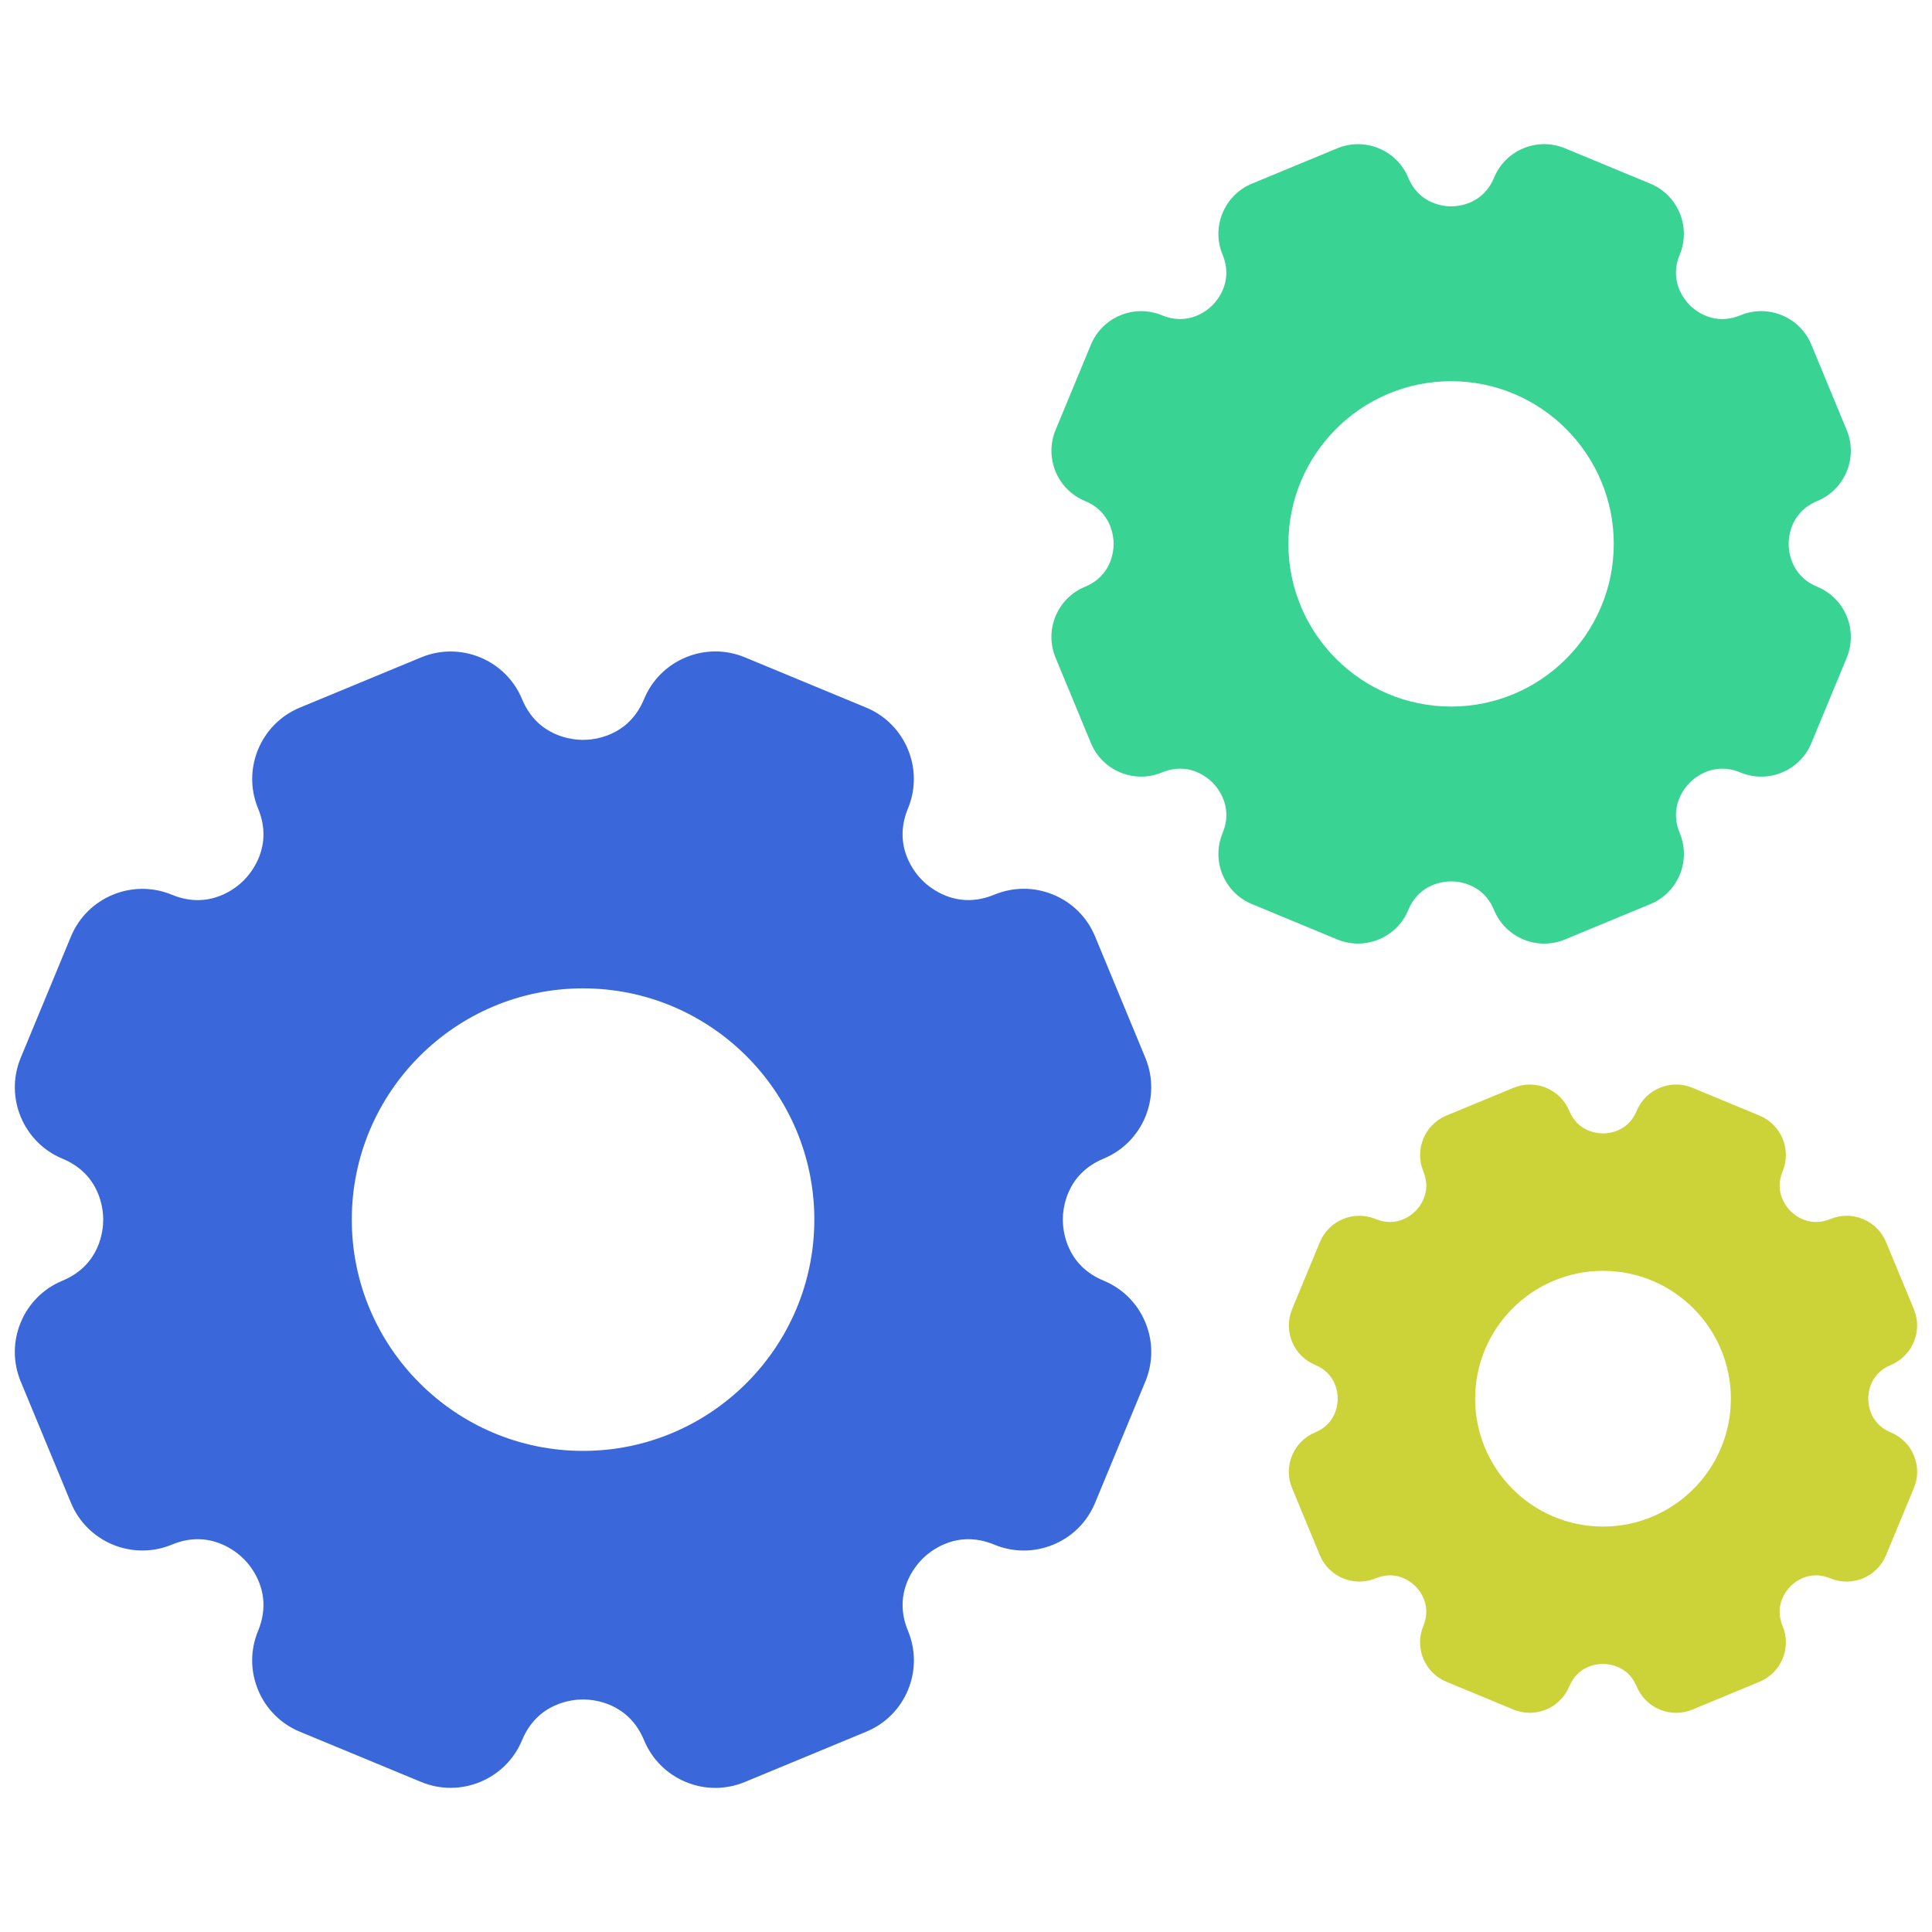
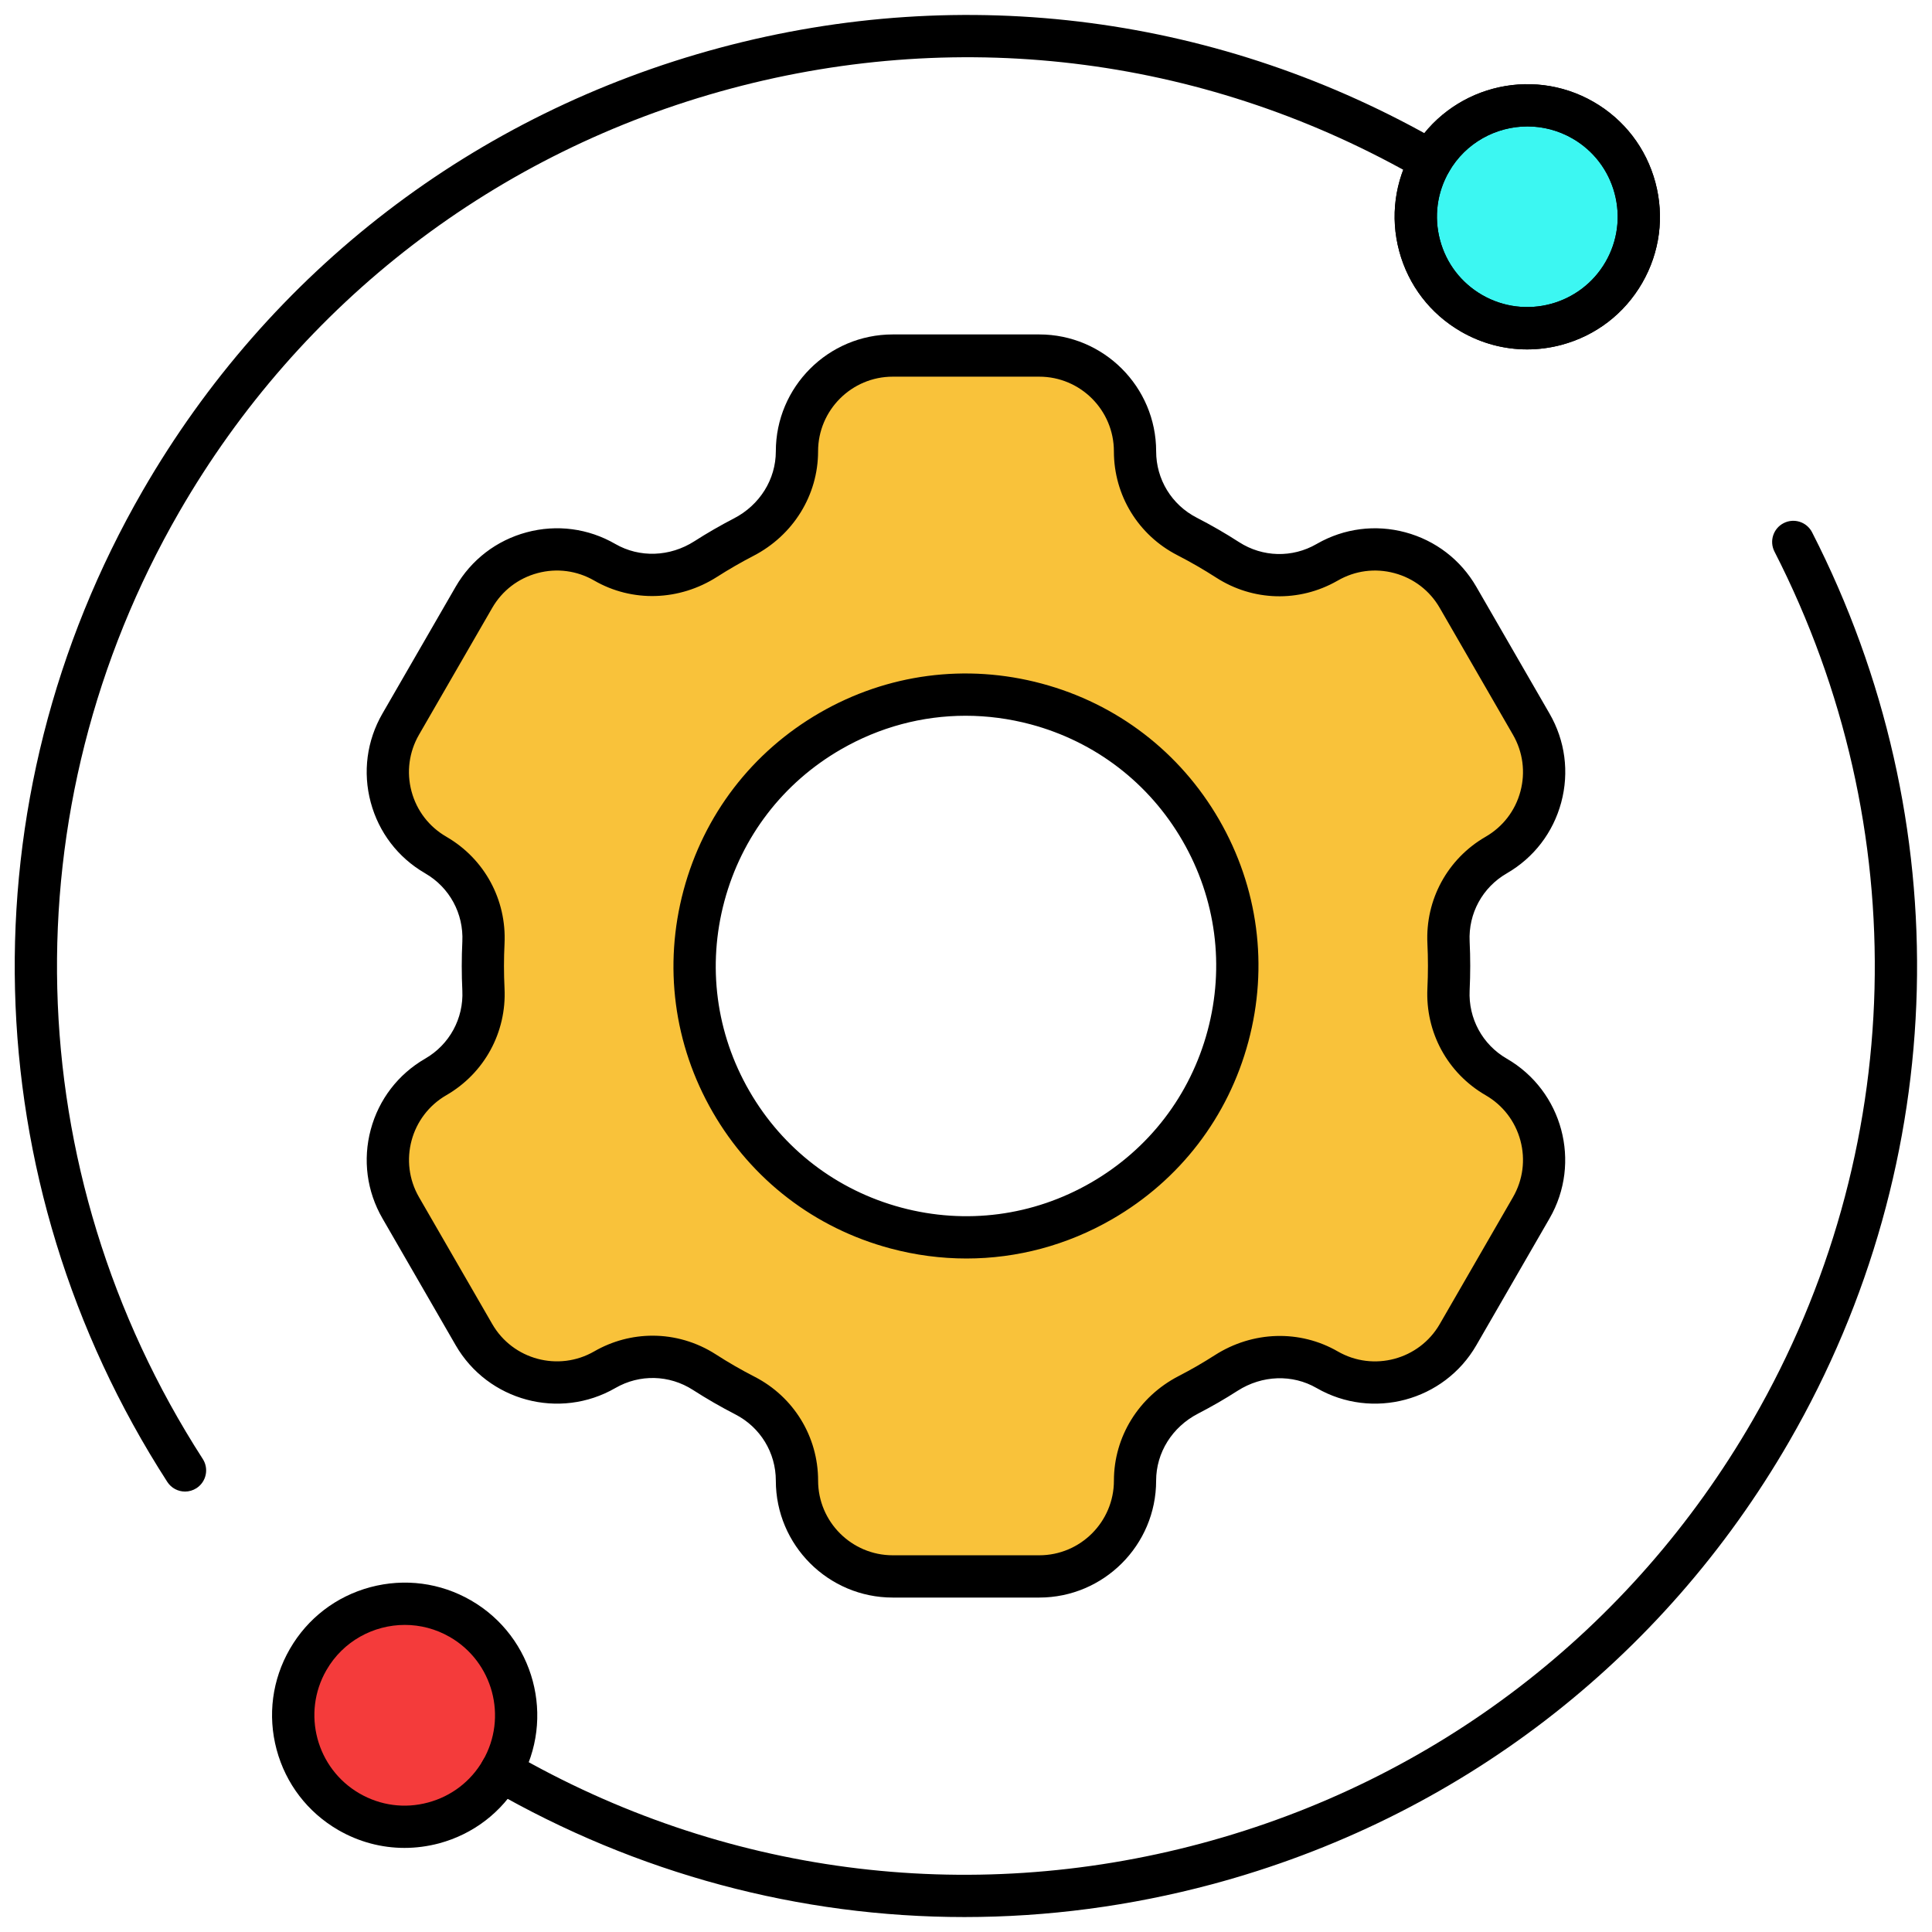
<svg xmlns="http://www.w3.org/2000/svg" version="1.1" width="256" height="256" viewBox="0 0 256 256" xml:space="preserve">
  <defs>
</defs>
  <g transform="translate(128 128) scale(0.72 0.72)" style="">
    <g style="stroke: none; stroke-width: 0; stroke-dasharray: none; stroke-linecap: butt; stroke-linejoin: miter; stroke-miterlimit: 10; fill: none; fill-rule: nonzero; opacity: 1;" transform="translate(-175.05 -175.05) scale(3.89 3.89)">
-       <path d="M 53.485 61.861 c -0.373 -0.902 -1.075 -1.603 -1.976 -1.976 c -1.789 -0.741 -1.928 -2.396 -1.928 -2.886 c 0 -0.489 0.139 -2.144 1.929 -2.886 c 1.86 -0.771 2.746 -2.912 1.975 -4.77 l -2.378 -5.741 c -0.373 -0.901 -1.075 -1.603 -1.976 -1.976 c -0.9 -0.373 -1.893 -0.373 -2.795 0 c -1.788 0.74 -3.057 -0.331 -3.404 -0.677 c -0.346 -0.346 -1.418 -1.615 -0.677 -3.403 c 0.771 -1.859 -0.116 -4 -1.976 -4.771 l -5.741 -2.378 c -0.45 -0.186 -0.923 -0.279 -1.397 -0.279 c -0.473 0 -0.947 0.093 -1.397 0.28 c -0.901 0.373 -1.603 1.075 -1.976 1.976 c -0.741 1.789 -2.396 1.928 -2.886 1.928 c 0 0 0 0 0 0 c -0.489 0 -2.144 -0.139 -2.886 -1.929 c -0.771 -1.859 -2.912 -2.743 -4.77 -1.975 l -5.743 2.378 c -1.859 0.771 -2.745 2.911 -1.975 4.771 c 0.741 1.789 -0.331 3.057 -0.677 3.403 c -0.346 0.346 -1.612 1.419 -3.404 0.677 c -1.86 -0.768 -3.999 0.117 -4.771 1.977 l -2.378 5.741 c -0.769 1.859 0.117 4 1.975 4.77 l 0.002 0.001 c 1.789 0.741 1.927 2.396 1.927 2.885 c 0.001 0.49 -0.139 2.145 -1.927 2.886 c -0.901 0.373 -1.603 1.075 -1.976 1.976 c -0.373 0.901 -0.373 1.893 0 2.795 l 2.378 5.742 c 0.771 1.858 2.909 2.747 4.771 1.975 c 1.79 -0.742 3.057 0.331 3.403 0.677 c 0.347 0.346 1.418 1.615 0.677 3.404 c -0.373 0.901 -0.373 1.893 0.001 2.794 c 0.373 0.901 1.075 1.603 1.976 1.976 l 5.741 2.378 c 1.859 0.769 3.999 -0.117 4.771 -1.977 c 0.741 -1.788 2.396 -1.927 2.885 -1.927 c 0.49 0 2.145 0.139 2.886 1.927 c 0.373 0.901 1.075 1.603 1.976 1.977 c 0.901 0.374 1.893 0.373 2.795 0 l 5.74 -2.378 c 0.901 -0.373 1.603 -1.075 1.977 -1.976 c 0.374 -0.901 0.373 -1.894 0 -2.795 c -0.741 -1.789 0.331 -3.057 0.677 -3.403 c 0.346 -0.347 1.613 -1.419 3.403 -0.677 c 0.901 0.373 1.894 0.373 2.795 0 c 0.902 -0.373 1.603 -1.075 1.976 -1.976 l 2.378 -5.74 C 53.859 63.755 53.859 62.762 53.485 61.861 z M 26.883 67.94 c -6.033 0 -10.941 -4.908 -10.941 -10.941 c 0 -6.033 4.908 -10.941 10.941 -10.941 s 10.941 4.908 10.941 10.941 C 37.823 63.032 32.915 67.94 26.883 67.94 z" style="stroke: none; stroke-width: 1; stroke-dasharray: none; stroke-linecap: butt; stroke-linejoin: miter; stroke-miterlimit: 10; fill: rgb(58,104,219); fill-rule: nonzero; opacity: 1;" transform=" matrix(1 0 0 1 0 0) " stroke-linecap="round" />
-       <path d="M 86.665 28.45 c -0.263 -0.634 -0.756 -1.128 -1.39 -1.39 c -1.258 -0.521 -1.356 -1.686 -1.356 -2.03 c 0 -0.344 0.098 -1.508 1.357 -2.03 c 1.308 -0.543 1.931 -2.048 1.39 -3.356 l -1.673 -4.039 c -0.262 -0.634 -0.756 -1.128 -1.39 -1.39 c -0.633 -0.262 -1.331 -0.263 -1.966 0 c -1.258 0.52 -2.151 -0.233 -2.394 -0.476 c -0.243 -0.243 -0.997 -1.136 -0.476 -2.394 c 0.542 -1.308 -0.081 -2.814 -1.39 -3.357 l -4.039 -1.673 c -0.317 -0.131 -0.65 -0.197 -0.983 -0.197 s -0.666 0.066 -0.983 0.197 c -0.634 0.263 -1.128 0.756 -1.39 1.39 c -0.521 1.259 -1.686 1.356 -2.03 1.356 c 0 0 0 0 0 0 c -0.344 0 -1.508 -0.098 -2.03 -1.357 c -0.543 -1.307 -2.048 -1.93 -3.356 -1.389 l -4.04 1.673 c -1.307 0.543 -1.931 2.048 -1.389 3.356 c 0.521 1.258 -0.233 2.151 -0.476 2.394 c -0.244 0.244 -1.134 0.998 -2.395 0.476 c -1.309 -0.54 -2.813 0.083 -3.356 1.391 l -1.673 4.039 c -0.541 1.308 0.082 2.814 1.39 3.356 l 0.001 0 c 1.258 0.521 1.356 1.685 1.356 2.03 c 0 0.345 -0.098 1.509 -1.356 2.03 c -0.634 0.262 -1.128 0.756 -1.39 1.39 c -0.263 0.634 -0.263 1.332 0 1.966 l 1.673 4.039 c 0.543 1.307 2.046 1.932 3.357 1.389 c 1.259 -0.522 2.151 0.233 2.394 0.476 c 0.244 0.244 0.998 1.136 0.476 2.395 c -0.262 0.634 -0.262 1.332 0 1.966 c 0.263 0.634 0.756 1.128 1.39 1.39 l 4.039 1.673 c 1.307 0.541 2.813 -0.082 3.356 -1.391 c 0.521 -1.258 1.685 -1.356 2.03 -1.356 c 0.345 0 1.509 0.098 2.03 1.356 c 0.262 0.634 0.756 1.128 1.39 1.391 c 0.634 0.263 1.332 0.263 1.966 0 l 4.038 -1.673 c 0.634 -0.262 1.128 -0.756 1.391 -1.39 c 0.263 -0.634 0.263 -1.332 0 -1.966 c -0.521 -1.258 0.233 -2.151 0.476 -2.394 c 0.243 -0.244 1.135 -0.998 2.394 -0.476 c 0.634 0.262 1.332 0.262 1.966 0 c 0.634 -0.263 1.128 -0.756 1.39 -1.39 l 1.673 -4.038 C 86.927 29.782 86.927 29.084 86.665 28.45 z M 67.95 32.726 c -4.244 0 -7.697 -3.453 -7.697 -7.697 c 0 -4.244 3.453 -7.696 7.697 -7.696 c 4.244 0 7.696 3.453 7.696 7.696 C 75.646 29.274 72.194 32.726 67.95 32.726 z" style="stroke: none; stroke-width: 1; stroke-dasharray: none; stroke-linecap: butt; stroke-linejoin: miter; stroke-miterlimit: 10; fill: rgb(57,211,148); fill-rule: nonzero; opacity: 1;" transform=" matrix(1 0 0 1 0 0) " stroke-linecap="round" />
-       <path d="M 89.845 68.159 c -0.206 -0.499 -0.595 -0.886 -1.093 -1.093 c -0.989 -0.41 -1.066 -1.325 -1.066 -1.596 c 0 -0.271 0.077 -1.185 1.066 -1.595 c 1.028 -0.426 1.518 -1.61 1.092 -2.637 l -1.315 -3.174 c -0.206 -0.498 -0.594 -0.886 -1.093 -1.093 c -0.498 -0.206 -1.047 -0.206 -1.545 0 c -0.989 0.409 -1.69 -0.183 -1.882 -0.374 c -0.191 -0.191 -0.784 -0.893 -0.374 -1.882 c 0.426 -1.028 -0.064 -2.211 -1.093 -2.638 l -3.174 -1.315 c -0.249 -0.103 -0.511 -0.155 -0.772 -0.155 c -0.262 0 -0.523 0.052 -0.773 0.155 c -0.498 0.206 -0.887 0.594 -1.093 1.092 c -0.41 0.989 -1.325 1.066 -1.595 1.066 c 0 0 0 0 0 0 c -0.271 0 -1.185 -0.077 -1.595 -1.067 c -0.426 -1.028 -1.61 -1.517 -2.637 -1.092 l -3.175 1.315 c -1.028 0.426 -1.518 1.609 -1.092 2.638 c 0.41 0.989 -0.183 1.69 -0.374 1.882 c -0.192 0.192 -0.892 0.785 -1.882 0.374 c -1.029 -0.424 -2.211 0.065 -2.638 1.093 l -1.315 3.174 c -0.425 1.028 0.064 2.211 1.092 2.637 l 0.001 0 c 0.989 0.41 1.066 1.324 1.066 1.595 c 0 0.271 -0.077 1.186 -1.066 1.595 c -0.498 0.206 -0.886 0.594 -1.093 1.093 c -0.206 0.498 -0.206 1.047 0 1.545 l 1.315 3.175 c 0.426 1.027 1.608 1.519 2.638 1.092 c 0.99 -0.41 1.69 0.183 1.881 0.374 c 0.192 0.191 0.784 0.893 0.374 1.882 c -0.206 0.498 -0.206 1.047 0 1.545 c 0.206 0.498 0.594 0.886 1.092 1.093 l 3.174 1.315 c 1.028 0.425 2.211 -0.065 2.638 -1.093 c 0.41 -0.989 1.325 -1.066 1.595 -1.066 c 0.271 0 1.186 0.077 1.595 1.066 c 0.206 0.498 0.594 0.886 1.093 1.093 c 0.498 0.207 1.047 0.206 1.545 0 l 3.174 -1.315 c 0.498 -0.206 0.887 -0.594 1.093 -1.093 c 0.207 -0.498 0.206 -1.047 0 -1.545 c -0.41 -0.989 0.183 -1.69 0.374 -1.882 c 0.191 -0.192 0.892 -0.785 1.881 -0.374 c 0.498 0.206 1.047 0.206 1.545 0 c 0.498 -0.206 0.886 -0.595 1.093 -1.093 l 1.315 -3.174 C 90.052 69.206 90.052 68.657 89.845 68.159 z M 75.137 71.52 c -3.335 0 -6.049 -2.714 -6.049 -6.049 c 0 -3.335 2.714 -6.049 6.049 -6.049 s 6.049 2.714 6.049 6.049 C 81.186 68.806 78.472 71.52 75.137 71.52 z" style="stroke: none; stroke-width: 1; stroke-dasharray: none; stroke-linecap: butt; stroke-linejoin: miter; stroke-miterlimit: 10; fill: rgb(204,211,57); fill-rule: nonzero; opacity: 1;" transform=" matrix(1 0 0 1 0 0) " stroke-linecap="round" />
+       <circle cx="18.444" cy="80.444" r="5.274" style="stroke: none; stroke-width: 1; stroke-dasharray: none; stroke-linecap: butt; stroke-linejoin: miter; stroke-miterlimit: 10; fill: rgb(244,59,59); fill-rule: nonzero; opacity: 1;" transform="  matrix(1 0 0 1 0 0) " />
+       <path d="M 18.434 86.723 c -1.087 0 -2.16 -0.285 -3.126 -0.842 c -1.451 -0.839 -2.489 -2.192 -2.923 -3.81 c -0.433 -1.618 -0.211 -3.309 0.627 -4.761 c 0.838 -1.452 2.191 -2.489 3.81 -2.923 c 1.619 -0.431 3.309 -0.211 4.76 0.627 c 2.996 1.73 4.026 5.574 2.297 8.57 c -0.838 1.452 -2.191 2.489 -3.81 2.924 C 19.528 86.651 18.98 86.723 18.434 86.723 z M 18.452 76.173 c -1.478 0 -2.918 0.766 -3.708 2.136 c -1.179 2.041 -0.477 4.661 1.564 5.839 c 0.989 0.572 2.141 0.725 3.243 0.427 c 1.103 -0.295 2.025 -1.003 2.596 -1.991 c 1.178 -2.041 0.476 -4.66 -1.565 -5.839 C 19.911 76.358 19.176 76.173 18.452 76.173 z" style="stroke: none; stroke-width: 1; stroke-dasharray: none; stroke-linecap: butt; stroke-linejoin: miter; stroke-miterlimit: 10; fill: rgb(0,0,0); fill-rule: nonzero; opacity: 1;" transform=" matrix(1 0 0 1 0 0) " stroke-linecap="round" />
+       <circle cx="71.554" cy="9.554" r="5.274" style="stroke: none; stroke-width: 1; stroke-dasharray: none; stroke-linecap: butt; stroke-linejoin: miter; stroke-miterlimit: 10; fill: rgb(60,247,242); fill-rule: nonzero; opacity: 1;" transform="  matrix(1 0 0 1 0 0) " />
+       <path d="M 27.912 25.901 c 1.492 0.861 3.326 0.776 4.776 -0.154 c 0.289 -0.185 0.584 -0.365 0.885 -0.538 c 0.301 -0.174 0.604 -0.339 0.909 -0.497 c 1.53 -0.792 2.521 -2.337 2.521 -4.06 c 0 -2.503 2.029 -4.531 4.531 -4.531 l 6.931 0 c 2.503 0 4.531 2.029 4.531 4.531 l 0 0.002 c 0 1.698 0.951 3.247 2.461 4.024 c 0.656 0.337 1.297 0.707 1.92 1.108 c 1.425 0.917 3.241 0.962 4.708 0.115 l 0.001 -0.001 c 2.167 -1.251 4.939 -0.509 6.19 1.659 l 3.465 6.002 c 1.251 2.167 0.509 4.939 -1.659 6.19 l -0.001 0.001 c -1.467 0.847 -2.336 2.443 -2.254 4.135 c 0.036 0.741 0.036 1.48 0 2.217 c -0.083 1.696 0.784 3.294 2.254 4.143 l 0.002 0.001 c 2.167 1.251 2.91 4.023 1.659 6.19 l -3.465 6.002 c -1.251 2.167 -4.023 2.91 -6.19 1.659 l 0 0 c -1.492 -0.861 -3.326 -0.776 -4.776 0.154 c -0.289 0.185 -0.584 0.365 -0.885 0.538 c -0.301 0.174 -0.604 0.339 -0.909 0.497 c -1.53 0.791 -2.521 2.337 -2.521 4.06 c 0 2.503 -2.029 4.531 -4.531 4.531 l -6.931 0 c -2.503 0 -4.531 -2.029 -4.531 -4.531 l 0 -0.002 c 0 -1.698 -0.951 -3.247 -2.461 -4.024 c -0.656 -0.337 -1.297 -0.707 -1.92 -1.108 c -1.425 -0.917 -3.241 -0.962 -4.708 -0.115 l -0.001 0.001 c -2.167 1.251 -4.939 0.509 -6.19 -1.659 l -3.465 -6.002 c -1.251 -2.167 -0.509 -4.939 1.659 -6.19 l 0.001 -0.001 c 1.467 -0.847 2.336 -2.443 2.254 -4.135 c -0.036 -0.741 -0.036 -1.481 0 -2.217 c 0.083 -1.696 -0.784 -3.294 -2.254 -4.143 l -0.002 -0.001 c -2.167 -1.251 -2.91 -4.023 -1.659 -6.19 l 3.465 -6.002 C 22.974 25.392 25.745 24.649 27.912 25.901 z M 33.886 51.417 c 3.544 6.138 11.393 8.241 17.531 4.697 c 6.138 -3.544 8.241 -11.392 4.697 -17.53 c -3.544 -6.138 -11.393 -8.241 -17.531 -4.697 C 32.445 37.43 30.342 45.279 33.886 51.417 z" style="stroke: none; stroke-width: 1; stroke-dasharray: none; stroke-linecap: butt; stroke-linejoin: miter; stroke-miterlimit: 10; fill: rgb(249,194,58); fill-rule: nonzero; opacity: 1;" transform=" matrix(1 0 0 1 0 0) " stroke-linecap="round" />
+       <path d="M 48.465 74.879 h -6.931 c -3.05 0 -5.531 -2.481 -5.531 -5.531 c 0 -1.327 -0.735 -2.528 -1.918 -3.136 c -0.679 -0.349 -1.354 -0.738 -2.005 -1.157 c -1.116 -0.718 -2.52 -0.753 -3.667 -0.09 c -2.643 1.525 -6.033 0.617 -7.557 -2.025 l -3.465 -6.002 c -0.738 -1.28 -0.935 -2.769 -0.553 -4.197 c 0.382 -1.427 1.297 -2.62 2.577 -3.359 c 1.148 -0.663 1.821 -1.898 1.757 -3.221 c -0.037 -0.772 -0.037 -1.551 0 -2.315 c 0.065 -1.329 -0.608 -2.566 -1.755 -3.228 c -0.007 -0.004 -0.015 -0.009 -0.022 -0.014 c -1.269 -0.739 -2.176 -1.926 -2.557 -3.346 c -0.383 -1.427 -0.186 -2.917 0.552 -4.197 l 3.465 -6.002 c 0.739 -1.279 1.932 -2.194 3.359 -2.577 c 1.428 -0.383 2.917 -0.187 4.197 0.553 c 1.147 0.661 2.579 0.611 3.737 -0.129 c 0.303 -0.194 0.611 -0.382 0.925 -0.563 c 0.313 -0.181 0.63 -0.354 0.949 -0.519 c 1.222 -0.632 1.981 -1.848 1.981 -3.172 c 0 -3.049 2.481 -5.531 5.531 -5.531 h 6.931 c 3.05 0 5.531 2.481 5.531 5.531 c 0 1.328 0.735 2.529 1.918 3.137 c 0.688 0.354 1.363 0.743 2.005 1.158 c 1.113 0.717 2.52 0.752 3.667 0.089 c 0.011 -0.006 0.021 -0.012 0.031 -0.018 c 1.272 -0.725 2.752 -0.915 4.167 -0.536 c 1.427 0.383 2.62 1.298 3.359 2.577 l 3.465 6.002 c 0.739 1.28 0.935 2.77 0.553 4.197 c -0.383 1.427 -1.297 2.62 -2.577 3.359 c -1.149 0.663 -1.822 1.897 -1.757 3.222 c 0.037 0.759 0.037 1.537 0 2.313 c -0.065 1.33 0.607 2.567 1.755 3.23 c 2.643 1.527 3.551 4.916 2.027 7.557 l -3.465 6.003 c -1.524 2.64 -4.913 3.547 -7.556 2.025 c -1.145 -0.662 -2.578 -0.613 -3.738 0.129 c -0.301 0.193 -0.609 0.381 -0.922 0.562 c -0.316 0.182 -0.633 0.354 -0.95 0.519 c -1.224 0.632 -1.983 1.847 -1.983 3.172 C 53.996 72.397 51.515 74.879 48.465 74.879 z M 30.174 62.49 c 1.039 0 2.076 0.296 2.989 0.883 c 0.595 0.384 1.213 0.74 1.836 1.059 c 1.853 0.953 3.004 2.835 3.004 4.913 c 0 1.948 1.584 3.534 3.532 3.534 h 6.931 c 1.947 0 3.532 -1.584 3.532 -3.532 c 0 -2.075 1.173 -3.971 3.062 -4.947 c 0.29 -0.15 0.581 -0.309 0.87 -0.475 c 0.283 -0.164 0.566 -0.336 0.842 -0.513 c 1.792 -1.147 4.02 -1.213 5.816 -0.178 c 1.684 0.972 3.851 0.394 4.824 -1.292 l 3.465 -6.003 c 0.471 -0.817 0.597 -1.769 0.353 -2.68 c -0.245 -0.912 -0.829 -1.673 -1.646 -2.145 c -1.802 -1.041 -2.856 -2.979 -2.755 -5.06 c 0.034 -0.711 0.034 -1.424 0 -2.119 c -0.101 -2.076 0.955 -4.011 2.753 -5.049 c 0.819 -0.473 1.404 -1.234 1.648 -2.146 c 0.244 -0.911 0.118 -1.863 -0.353 -2.68 l -3.465 -6.002 c -0.471 -0.817 -1.233 -1.401 -2.145 -1.645 c -0.913 -0.245 -1.864 -0.119 -2.68 0.353 c -0.011 0.006 -0.021 0.012 -0.031 0.017 c -1.795 1.021 -3.983 0.962 -5.719 -0.157 c -0.589 -0.379 -1.206 -0.736 -1.836 -1.06 c -1.853 -0.952 -3.004 -2.834 -3.004 -4.913 c 0 -1.95 -1.584 -3.534 -3.532 -3.534 h -6.931 c -1.947 0 -3.532 1.585 -3.532 3.532 c 0 2.075 -1.173 3.971 -3.062 4.948 c -0.291 0.151 -0.58 0.308 -0.867 0.474 c -0.288 0.166 -0.57 0.338 -0.846 0.514 c -1.79 1.147 -4.019 1.215 -5.816 0.178 l 0 0 c -0.817 -0.471 -1.768 -0.597 -2.68 -0.353 c -0.911 0.244 -1.673 0.828 -2.145 1.645 l -3.465 6.002 c -0.471 0.817 -0.597 1.769 -0.353 2.68 c 0.244 0.911 0.829 1.673 1.646 2.144 c 0.007 0.004 0.015 0.009 0.022 0.014 c 1.787 1.042 2.833 2.972 2.732 5.045 c -0.035 0.7 -0.035 1.414 0 2.121 c 0.101 2.075 -0.955 4.01 -2.753 5.049 c -1.687 0.974 -2.268 3.138 -1.293 4.825 l 3.465 6.002 c 0.973 1.687 3.137 2.266 4.825 1.293 C 28.272 62.737 29.224 62.49 30.174 62.49 z M 45.022 58.838 c -1.202 0 -2.411 -0.158 -3.603 -0.477 c -3.569 -0.956 -6.552 -3.245 -8.4 -6.445 l 0 0 c -1.847 -3.2 -2.338 -6.927 -1.382 -10.496 c 0.956 -3.569 3.245 -6.552 6.445 -8.4 c 3.199 -1.848 6.928 -2.338 10.497 -1.382 c 3.569 0.956 6.551 3.245 8.399 6.445 c 1.847 3.2 2.338 6.927 1.381 10.497 c -0.956 3.569 -3.245 6.551 -6.445 8.399 C 49.785 58.21 47.419 58.838 45.022 58.838 z M 44.981 33.161 c -2.051 0 -4.074 0.537 -5.898 1.591 c -2.738 1.58 -4.695 4.132 -5.514 7.185 c -0.818 3.053 -0.398 6.242 1.183 8.979 l 0 0 c 1.58 2.737 4.132 4.695 7.185 5.513 c 3.053 0.818 6.242 0.399 8.979 -1.182 c 2.737 -1.58 4.695 -4.132 5.513 -7.185 c 0.818 -3.053 0.398 -6.243 -1.182 -8.98 c -1.58 -2.738 -4.132 -4.695 -7.185 -5.514 C 47.043 33.297 46.008 33.161 44.981 33.161 z" style="stroke: none; stroke-width: 1; stroke-dasharray: none; stroke-linecap: butt; stroke-linejoin: miter; stroke-miterlimit: 10; fill: rgb(0,0,0); fill-rule: nonzero; opacity: 1;" transform=" matrix(1 0 0 1 0 0) " stroke-linecap="round" />
+       <path d="M 8.054 69.864 c -0.328 0 -0.65 -0.161 -0.841 -0.458 c -9.189 -14.251 -9.634 -32.22 -1.162 -46.894 C 12.057 12.109 21.756 4.667 33.36 1.558 c 11.604 -3.109 23.725 -1.513 34.128 4.493 c 0.478 0.276 0.642 0.887 0.366 1.366 c -0.276 0.478 -0.889 0.641 -1.366 0.366 c -9.94 -5.739 -21.521 -7.264 -32.611 -4.294 C 22.789 6.46 13.522 13.571 7.782 23.512 c -8.096 14.022 -7.67 31.193 1.11 44.81 c 0.299 0.464 0.165 1.083 -0.298 1.382 C 8.427 69.812 8.239 69.864 8.054 69.864 z" style="stroke: none; stroke-width: 1; stroke-dasharray: none; stroke-linecap: butt; stroke-linejoin: miter; stroke-miterlimit: 10; fill: rgb(0,0,0); fill-rule: nonzero; opacity: 1;" transform=" matrix(1 0 0 1 0 0) " stroke-linecap="round" />
+       <path d="M 44.927 89.994 c -7.794 0 -15.484 -2.043 -22.414 -6.044 c -0.478 -0.276 -0.642 -0.887 -0.366 -1.366 s 0.885 -0.643 1.366 -0.366 c 9.941 5.741 21.523 7.264 32.61 4.294 c 11.088 -2.971 20.355 -10.083 26.095 -20.024 c 7.321 -12.68 7.706 -28.043 1.03 -41.095 c -0.251 -0.492 -0.057 -1.094 0.435 -1.345 c 0.49 -0.252 1.093 -0.058 1.345 0.434 c 6.986 13.659 6.582 29.736 -1.079 43.005 C 77.943 77.891 68.244 85.334 56.64 88.443 C 52.766 89.48 48.833 89.994 44.927 89.994 z" style="stroke: none; stroke-width: 1; stroke-dasharray: none; stroke-linecap: butt; stroke-linejoin: miter; stroke-miterlimit: 10; fill: rgb(0,0,0); fill-rule: nonzero; opacity: 1;" transform=" matrix(1 0 0 1 0 0) " stroke-linecap="round" />
+       <path d="M 71.545 15.829 c -1.087 0 -2.16 -0.285 -3.127 -0.843 c -1.452 -0.838 -2.489 -2.191 -2.924 -3.809 c -0.433 -1.619 -0.211 -3.31 0.627 -4.761 c 1.73 -2.996 5.575 -4.024 8.571 -2.296 c 1.452 0.838 2.489 2.191 2.923 3.81 c 0.433 1.618 0.211 3.309 -0.627 4.76 c -0.839 1.451 -2.191 2.489 -3.809 2.923 C 72.638 15.758 72.09 15.829 71.545 15.829 z M 71.563 5.28 c -1.479 0 -2.919 0.767 -3.709 2.136 c -0.571 0.989 -0.722 2.141 -0.427 3.243 c 0.295 1.103 1.003 2.025 1.991 2.595 c 2.042 1.178 4.659 0.476 5.839 -1.564 c 0.571 -0.989 0.722 -2.141 0.428 -3.243 c -0.296 -1.103 -1.003 -2.025 -1.991 -2.595 C 73.021 5.464 72.287 5.28 71.563 5.28 z" style="stroke: none; stroke-width: 1; stroke-dasharray: none; stroke-linecap: butt; stroke-linejoin: miter; stroke-miterlimit: 10; fill: rgb(0,0,0); fill-rule: nonzero; opacity: 1;" transform=" matrix(1 0 0 1 0 0) " stroke-linecap="round" />
+       <path d="M 71.545 15.829 c -1.087 0 -2.16 -0.285 -3.127 -0.843 c -1.452 -0.838 -2.489 -2.191 -2.924 -3.809 c -0.433 -1.619 -0.211 -3.31 0.627 -4.761 c 1.73 -2.996 5.575 -4.024 8.571 -2.296 c 1.452 0.838 2.489 2.191 2.923 3.81 c 0.433 1.618 0.211 3.309 -0.627 4.76 c -0.839 1.451 -2.191 2.489 -3.809 2.923 C 72.638 15.758 72.09 15.829 71.545 15.829 z M 71.563 5.28 c -1.479 0 -2.919 0.767 -3.709 2.136 c -0.571 0.989 -0.722 2.141 -0.427 3.243 c 0.295 1.103 1.003 2.025 1.991 2.595 c 2.042 1.178 4.659 0.476 5.839 -1.564 c 0.571 -0.989 0.722 -2.141 0.428 -3.243 c -0.296 -1.103 -1.003 -2.025 -1.991 -2.595 C 73.021 5.464 72.287 5.28 71.563 5.28 z" style="stroke: none; stroke-width: 1; stroke-dasharray: none; stroke-linecap: butt; stroke-linejoin: miter; stroke-miterlimit: 10; fill: rgb(0,0,0); fill-rule: nonzero; opacity: 1;" transform=" matrix(1 0 0 1 0 0) " stroke-linecap="round" />
    </g>
  </g>
</svg>
